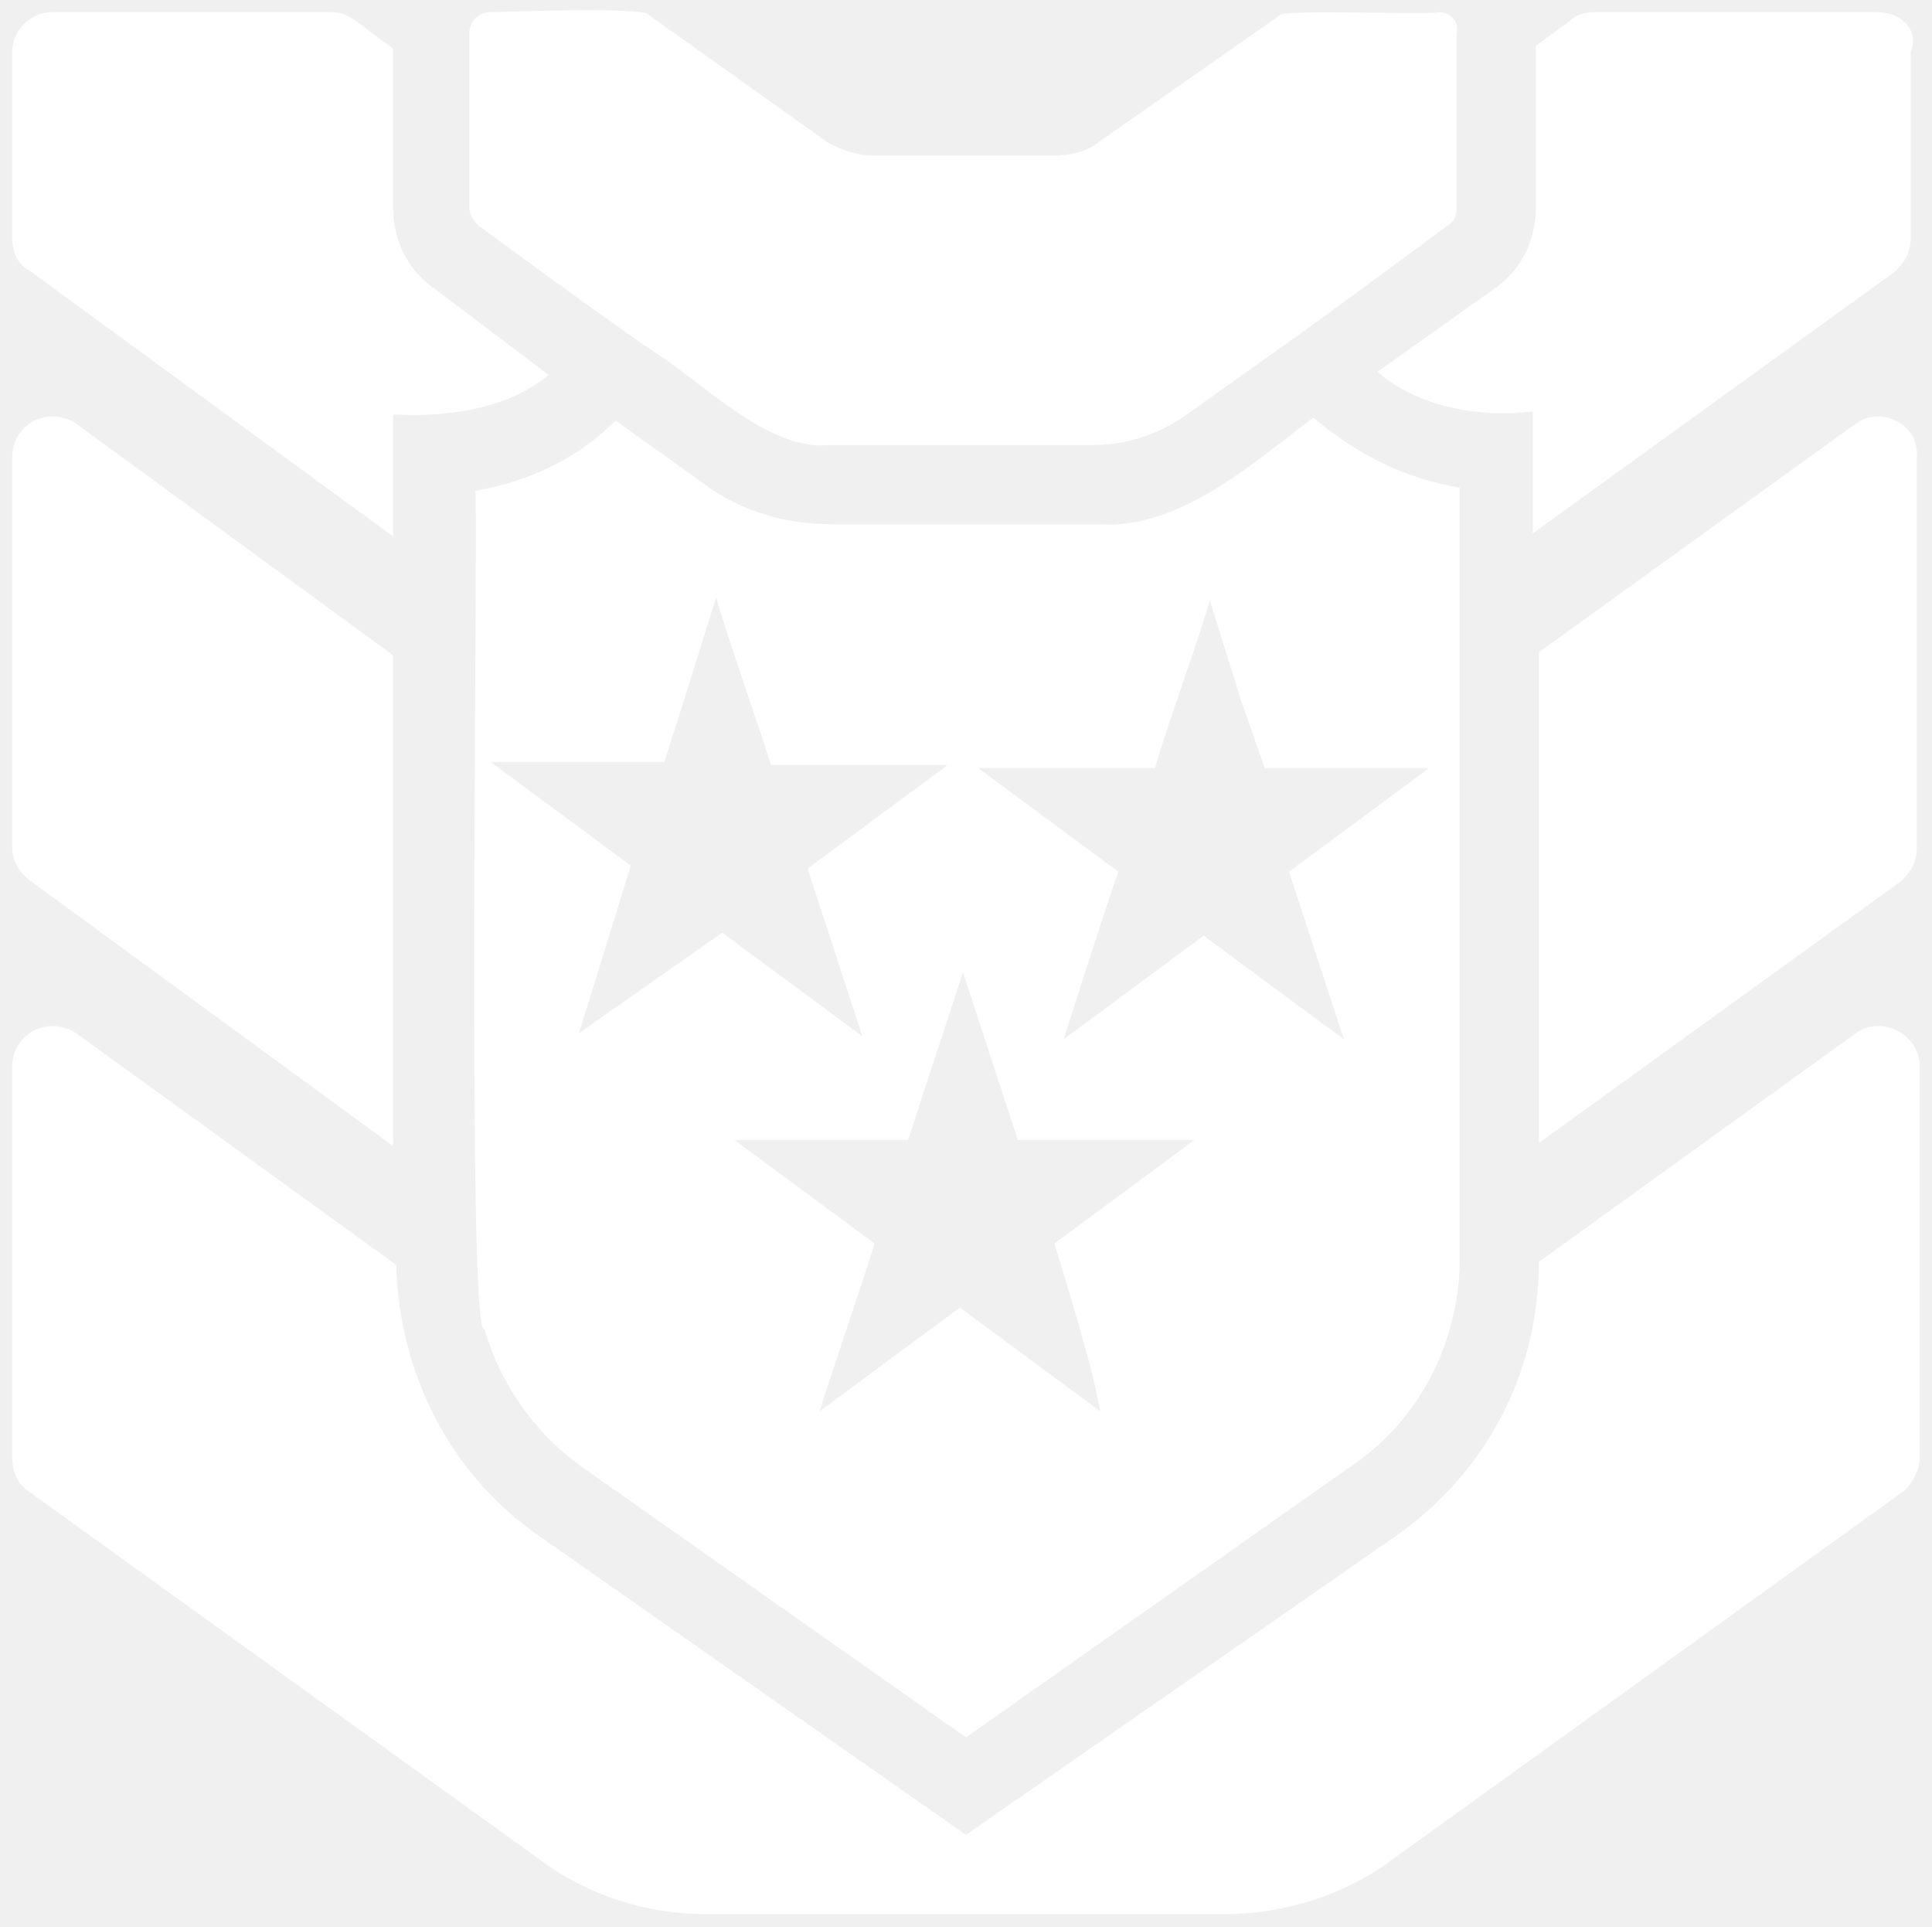
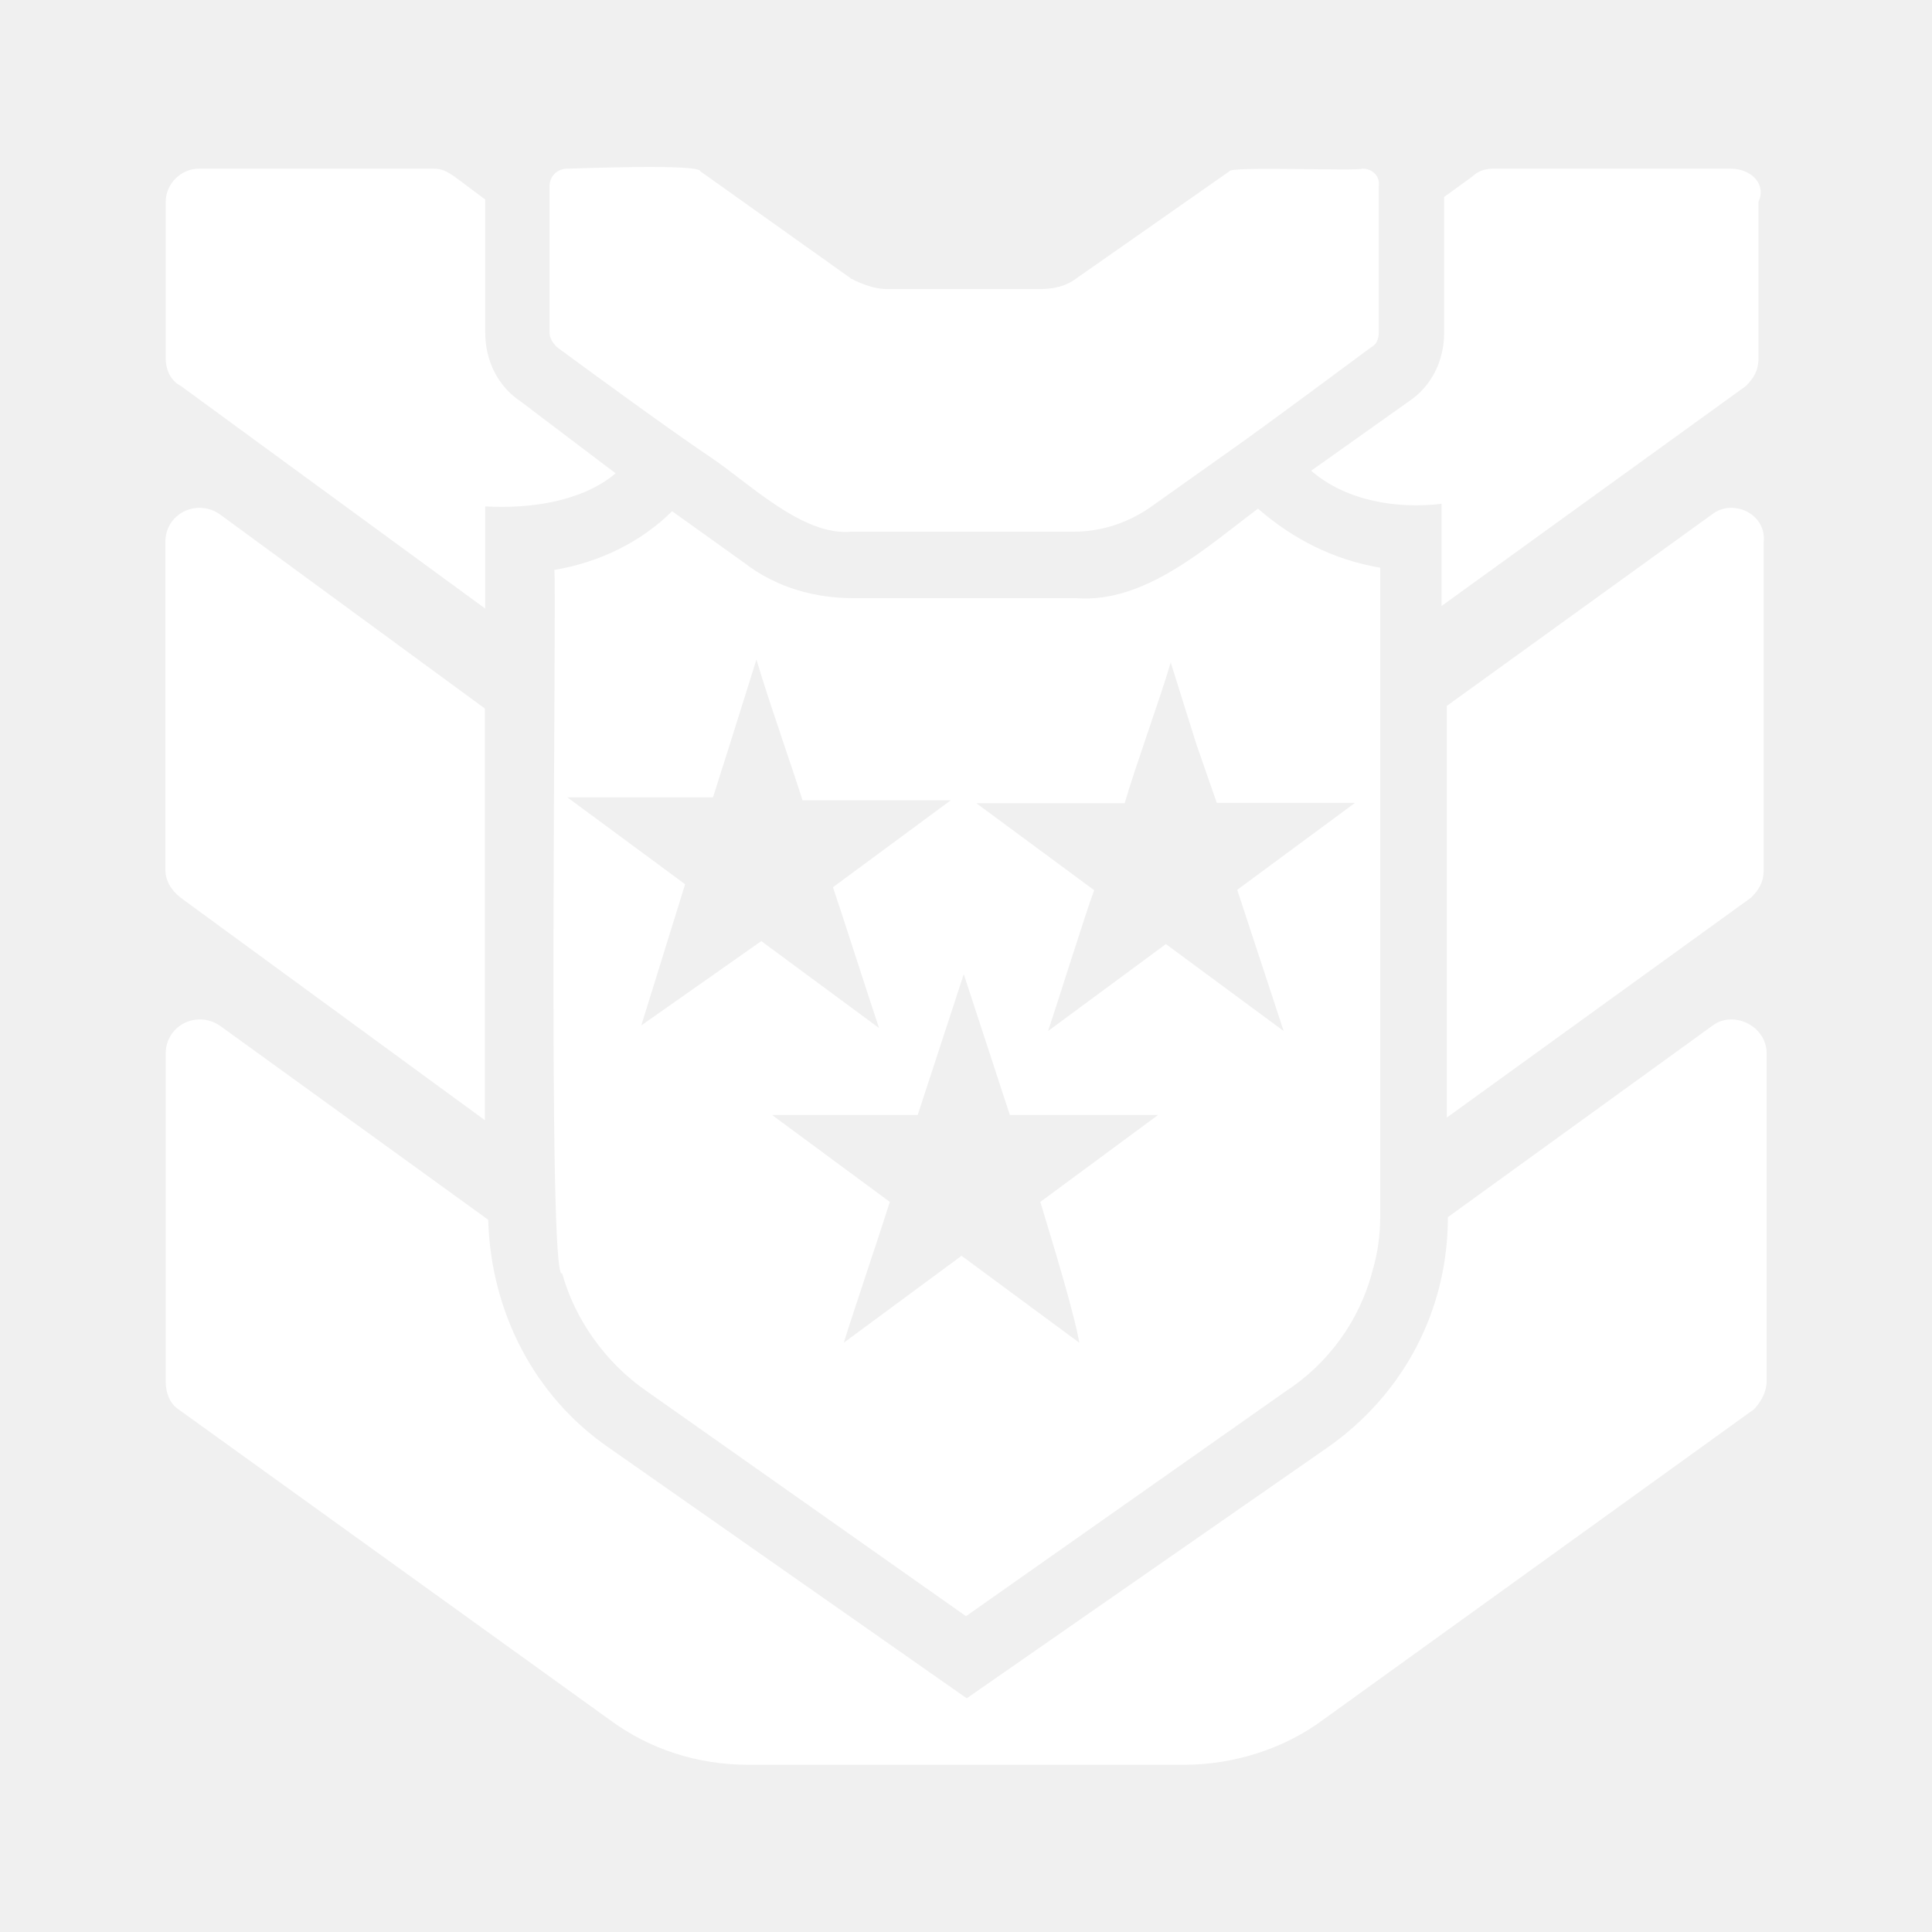
- <svg xmlns="http://www.w3.org/2000/svg" version="1.1" baseProfile="tiny" id="Layer_1" x="0px" y="0px" viewBox="0 0 63.4 63.2" overflow="visible" xml:space="preserve">
+ <svg xmlns="http://www.w3.org/2000/svg" version="1.1" baseProfile="tiny" id="Layer_1" x="0px" y="0px" viewBox="0 0 520 520" overflow="visible" xml:space="preserve">
  <g id="Bckgrd">
</g>
  <g id="Layer_1_00000095299758942895718640000017317334366100995726_">
-     <path fill="#FFFFFF" d="M63,35v12.8c0,0.4-0.2,0.8-0.5,1.1L45.7,61c-1.6,1.2-3.6,1.8-5.5,1.8h-17c-2,0-3.9-0.6-5.5-1.8L0.9,48.9   c-0.3-0.2-0.5-0.6-0.5-1.1V35c0-1.1,1.2-1.7,2.1-1.1l10.5,7.6c0.1,3.6,1.8,6.9,4.7,8.9l14,9.8l14.1-9.8c3-2.1,4.7-5.4,4.7-9   l10.4-7.5C61.7,33.3,63,33.9,63,35z M2.5,13.9c-0.9-0.6-2.1,0-2.1,1.1v12.8c0,0.4,0.2,0.8,0.6,1.1l11.9,8.7V21.5L2.5,13.9z    M60.9,13.9l-10.4,7.5v16.1l11.9-8.6c0.3-0.3,0.5-0.6,0.5-1.1V15C63,13.9,61.7,13.3,60.9,13.9z M61.6,0.4h-9.3   c-0.3,0-0.6,0.1-0.8,0.3l-1.1,0.8v5.3c0,1.1-0.5,2.1-1.4,2.7l-3.8,2.7c1.4,1.2,3.4,1.5,5.1,1.3v4l11.9-8.6c0.3-0.3,0.5-0.6,0.5-1.1   V1.7C63,1,62.4,0.4,61.6,0.4z M14.3,9.5c-0.9-0.6-1.4-1.6-1.4-2.7V1.6l-1.2-0.9c-0.3-0.2-0.5-0.3-0.8-0.3H1.7C1,0.4,0.4,1,0.4,1.7   v6.1c0,0.5,0.2,0.9,0.6,1.1l11.9,8.7v-4c1.8,0.1,3.8-0.2,5.1-1.3L14.3,9.5z M47.9,16v25.3c0,0.8-0.1,1.5-0.3,2.2l0,0   c-0.5,1.9-1.7,3.6-3.4,4.7L31.7,57l-12.5-8.8c-1.6-1.1-2.8-2.8-3.3-4.6l0,0c-0.6,0.6-0.2-27-0.3-27.5c1.8-0.3,3.4-1.1,4.6-2.3   l2.8,2c1.3,1,2.8,1.4,4.3,1.4H36c2.7,0.2,5.1-2,7.1-3.5C44.5,14.9,46.1,15.7,47.9,16z M23.7,30.6l4.6,3.4c-0.3-0.9-1.5-4.6-1.8-5.5   l4.6-3.4h-5.8c-0.4-1.3-1.4-4.1-1.8-5.5l-1,3.2l0,0L21.8,25h-5.7l4.6,3.4L19,33.9L23.7,30.6z M34.6,40.8l4.6-3.4h-5.8l-1.8-5.5   l-1.8,5.5h-5.7l4.6,3.4c-0.4,1.3-1.4,4.2-1.8,5.5l4.6-3.4l4.6,3.4C35.9,45,35,42.1,34.6,40.8z M41.5,25.2l-0.8-2.3l0,0l-1-3.2   c-0.4,1.4-1.4,4.1-1.8,5.5h-5.8l4.6,3.4c-0.3,0.8-1.5,4.6-1.8,5.5l4.6-3.4l4.6,3.4l-1.8-5.5l4.6-3.4L41.5,25.2L41.5,25.2z    M47.2,0.4C47,0.5,42,0.3,42,0.5L36,4.7c-0.4,0.3-0.9,0.4-1.4,0.4h-6c-0.5,0-1-0.2-1.4-0.4l-5.9-4.2c0-0.3-5-0.1-5.2-0.1   c-0.4,0-0.7,0.3-0.7,0.7v5.7c0,0.2,0.1,0.4,0.3,0.6c1.5,1.1,4.5,3.3,6,4.3c1.5,1,3.6,3.1,5.5,2.9h8.7c1,0,2-0.3,2.9-0.9   c0.7-0.5,3.1-2.2,3.8-2.7c0.7-0.5,4.1-3,4.9-3.6c0.2-0.1,0.3-0.3,0.3-0.6V1.1C47.9,0.7,47.6,0.4,47.2,0.4z" />
+     <path fill="#FFFFFF" d="M475.5,283.6v88.1c0,2.8-1.4,5.5-3.4,7.6l-115.6,83.3c-11,8.3-24.8,12.4-37.9,12.4h-117   c-13.8,0-26.8-4.1-37.9-12.4L48,379.3c-2.1-1.4-3.4-4.1-3.4-7.6v-88.1c0-7.6,8.3-11.7,14.5-7.6l72.3,52.3   c0.7,24.8,12.4,47.5,32.4,61.3l96.4,67.5l97.1-67.5c20.7-14.5,32.4-37.2,32.4-62L461,276C466.5,271.9,475.5,276,475.5,283.6z    M59,138.3c-6.2-4.1-14.5,0-14.5,7.6V234c0,2.8,1.4,5.5,4.1,7.6l81.9,59.9V190.7L59,138.3z M461,138.3L389.4,190v110.8l81.9-59.2   c2.1-2.1,3.4-4.1,3.4-7.6v-88.1C475.5,138.3,466.5,134.2,461,138.3z M465.8,45.4h-64c-2.1,0-4.1,0.7-5.5,2.1l-7.6,5.5v36.5   c0,7.6-3.4,14.5-9.6,18.6l-26.2,18.6c9.6,8.3,23.4,10.3,35.1,8.9v27.5l81.9-59.2c2.1-2.1,3.4-4.1,3.4-7.6v-42   C475.5,49.5,471.3,45.4,465.8,45.4z M140.2,108.1c-6.2-4.1-9.6-11-9.6-18.6V53.7l-8.3-6.2c-2.1-1.4-3.4-2.1-5.5-2.1H53.5   c-4.8,0-8.9,4.1-8.9,8.9v42c0,3.4,1.4,6.2,4.1,7.6l81.9,59.9v-27.5c12.4,0.7,26.2-1.4,35.1-8.9L140.2,108.1z M371.5,152.8V327   c0,5.5-0.7,10.3-2.1,15.1l0,0c-3.4,13.1-11.7,24.8-23.4,32.4L260,435l-86-60.6c-11-7.6-19.3-19.3-22.7-31.7l0,0   c-4.1,4.1-1.4-185.9-2.1-189.3c12.4-2.1,23.4-7.6,31.7-15.8l19.3,13.8c8.9,6.9,19.3,9.6,29.6,9.6h59.9   c18.6,1.4,35.1-13.8,48.9-24.1C348.1,145.2,359.1,150.7,371.5,152.8z M204.9,253.3l31.7,23.4c-2.1-6.2-10.3-31.7-12.4-37.9   l31.7-23.4h-39.9c-2.8-8.9-9.6-28.2-12.4-37.9l-6.9,22l0,0l-4.8,15.1h-39.2l31.7,23.4L172.6,276L204.9,253.3z M280,323.5l31.7-23.4   h-39.9l-12.4-37.9l-12.4,37.9h-39.2l31.7,23.4c-2.8,8.9-9.6,28.9-12.4,37.9l31.7-23.4l31.7,23.4C288.9,352.4,282.7,332.5,280,323.5   z M327.5,216.1l-5.5-15.8l0,0l-6.9-22c-2.8,9.6-9.6,28.2-12.4,37.9h-39.9l31.7,23.4c-2.1,5.5-10.3,31.7-12.4,37.9l31.7-23.4   l31.7,23.4L333,239.5l31.7-23.4L327.5,216.1L327.5,216.1z M366.7,45.4c-1.4,0.7-35.8-0.7-35.8,0.7L289.6,75   c-2.8,2.1-6.2,2.8-9.6,2.8h-41.3c-3.4,0-6.9-1.4-9.6-2.8l-40.6-28.9c0-2.1-34.4-0.7-35.8-0.7c-2.8,0-4.8,2.1-4.8,4.8v39.2   c0,1.4,0.7,2.8,2.1,4.1c10.3,7.6,31,22.7,41.3,29.6c10.3,6.9,24.8,21.3,37.9,20h59.9c6.9,0,13.8-2.1,20-6.2   c4.8-3.4,21.3-15.1,26.2-18.6c4.8-3.4,28.2-20.7,33.7-24.8c1.4-0.7,2.1-2.1,2.1-4.1V50.2C371.5,47.5,369.5,45.4,366.7,45.4z" />
  </g>
  <g id="Layer_3">
</g>
</svg>
